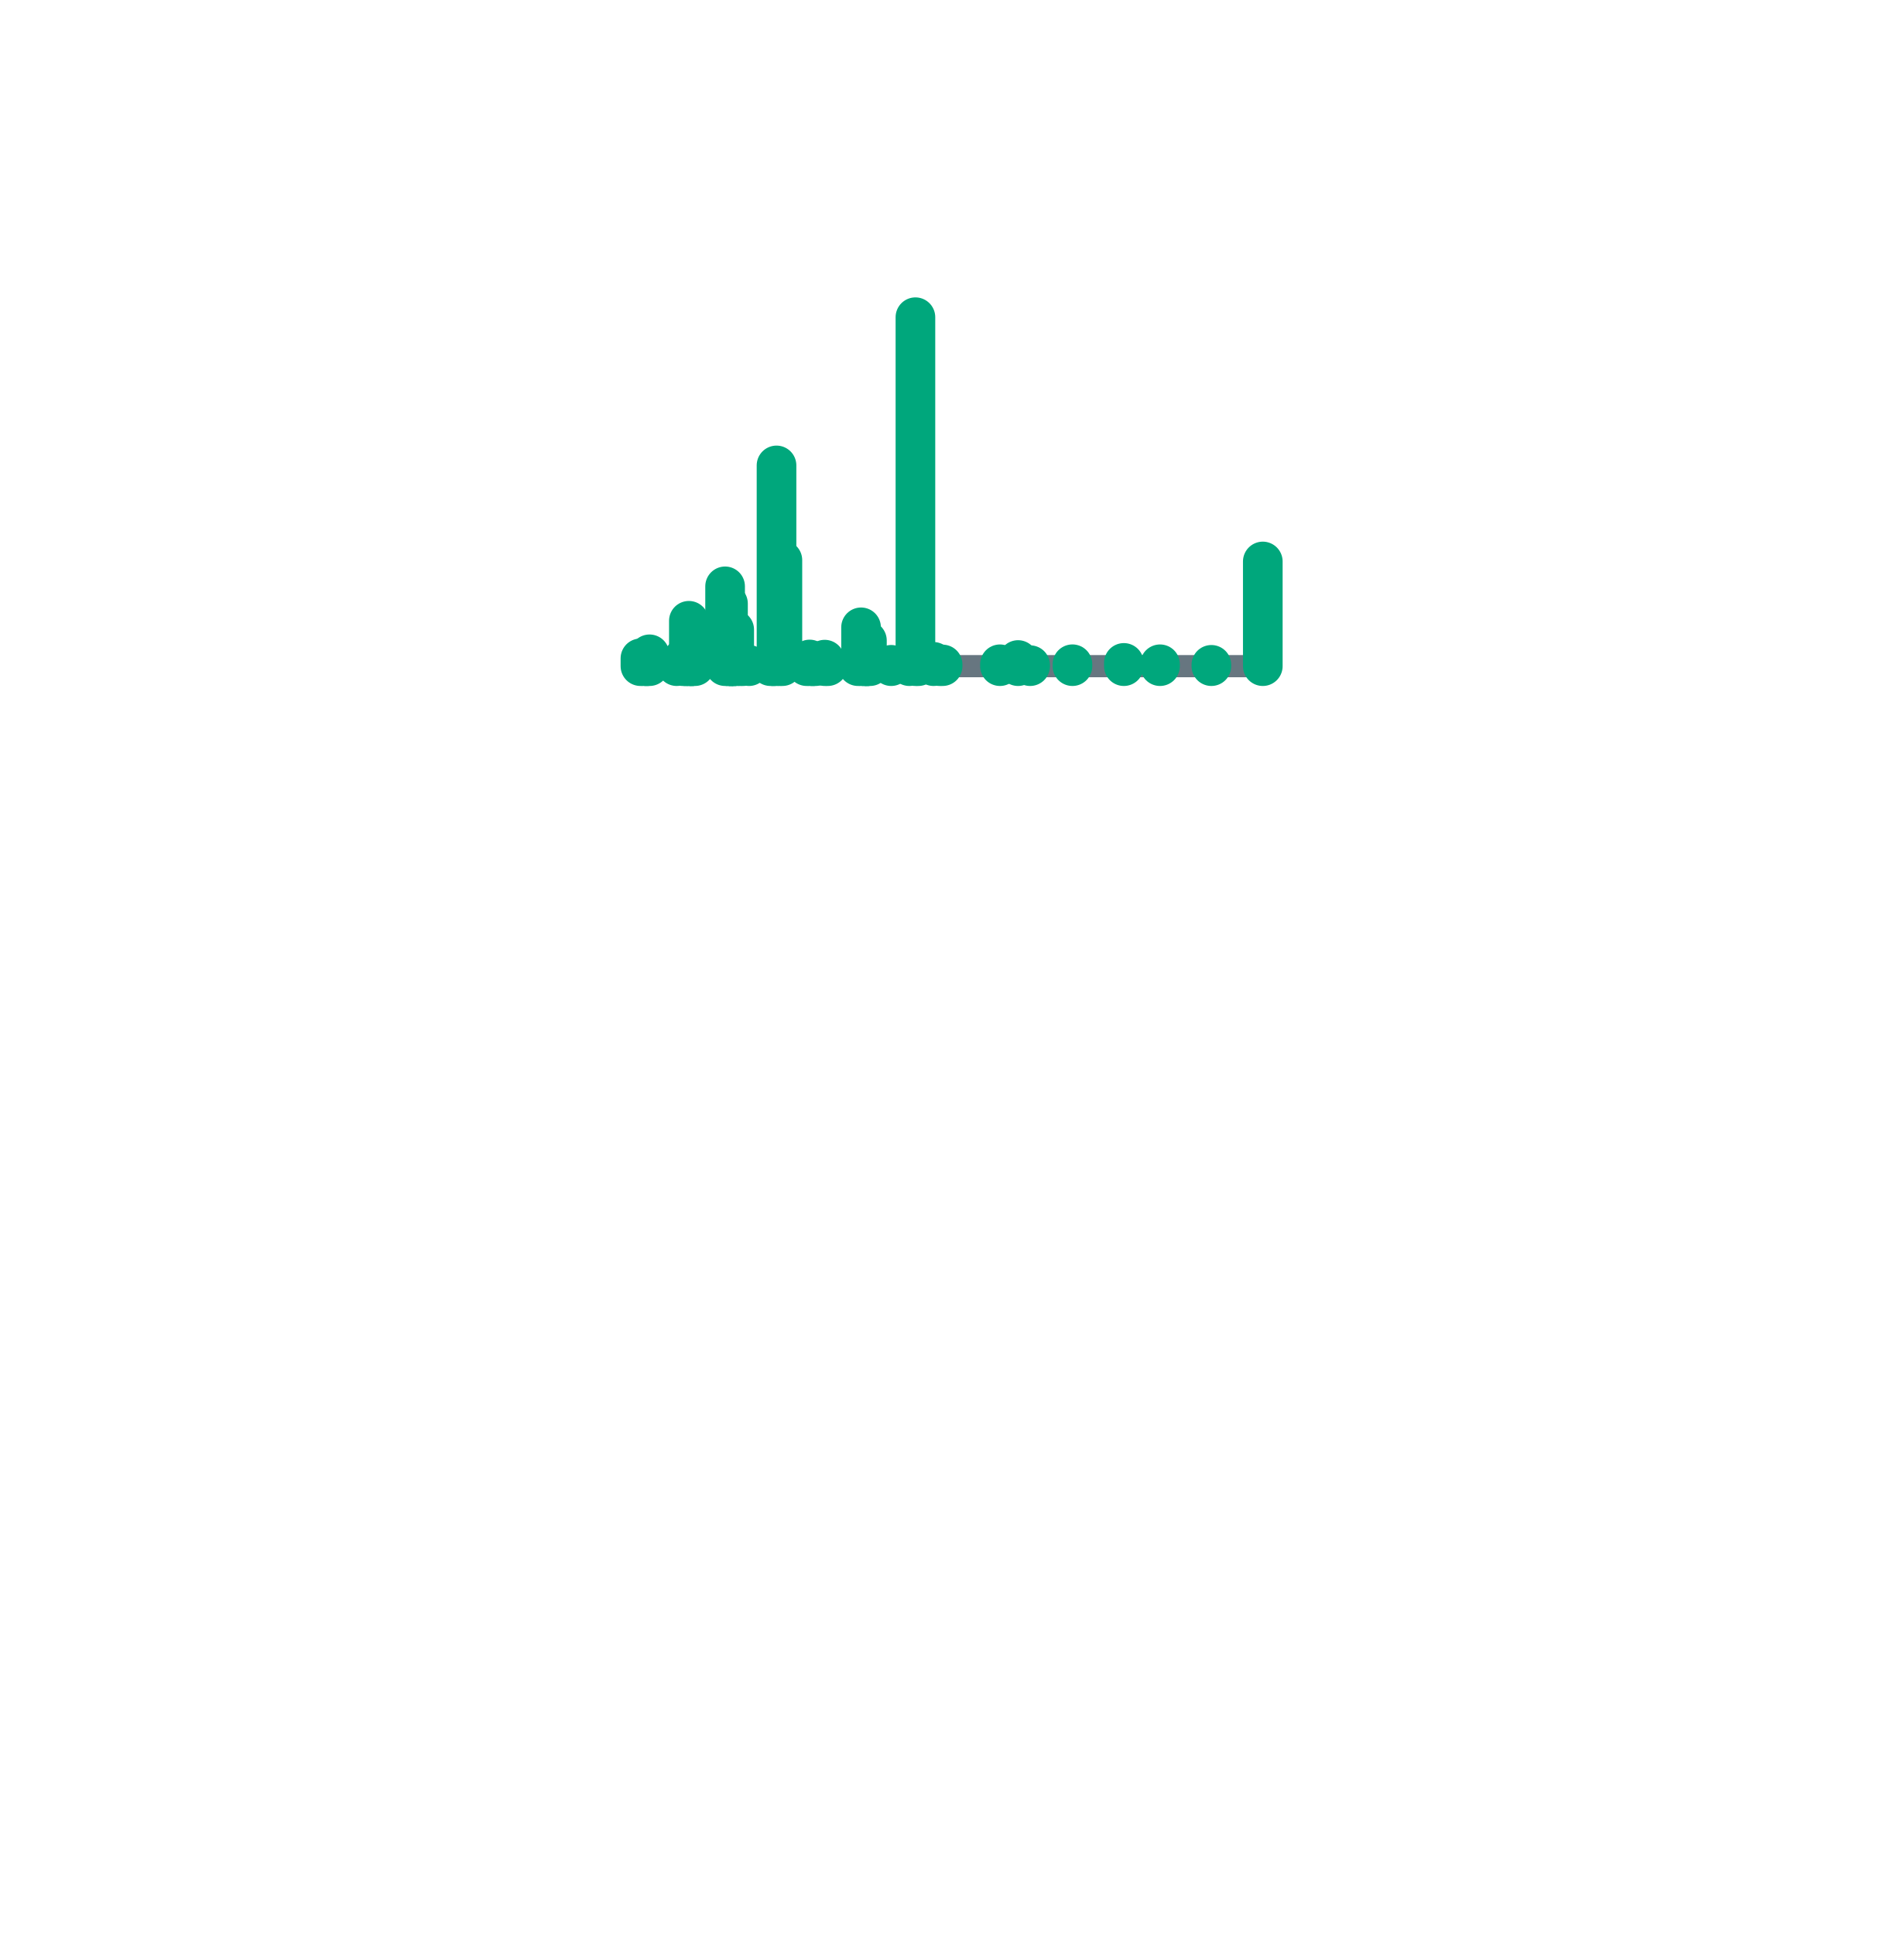
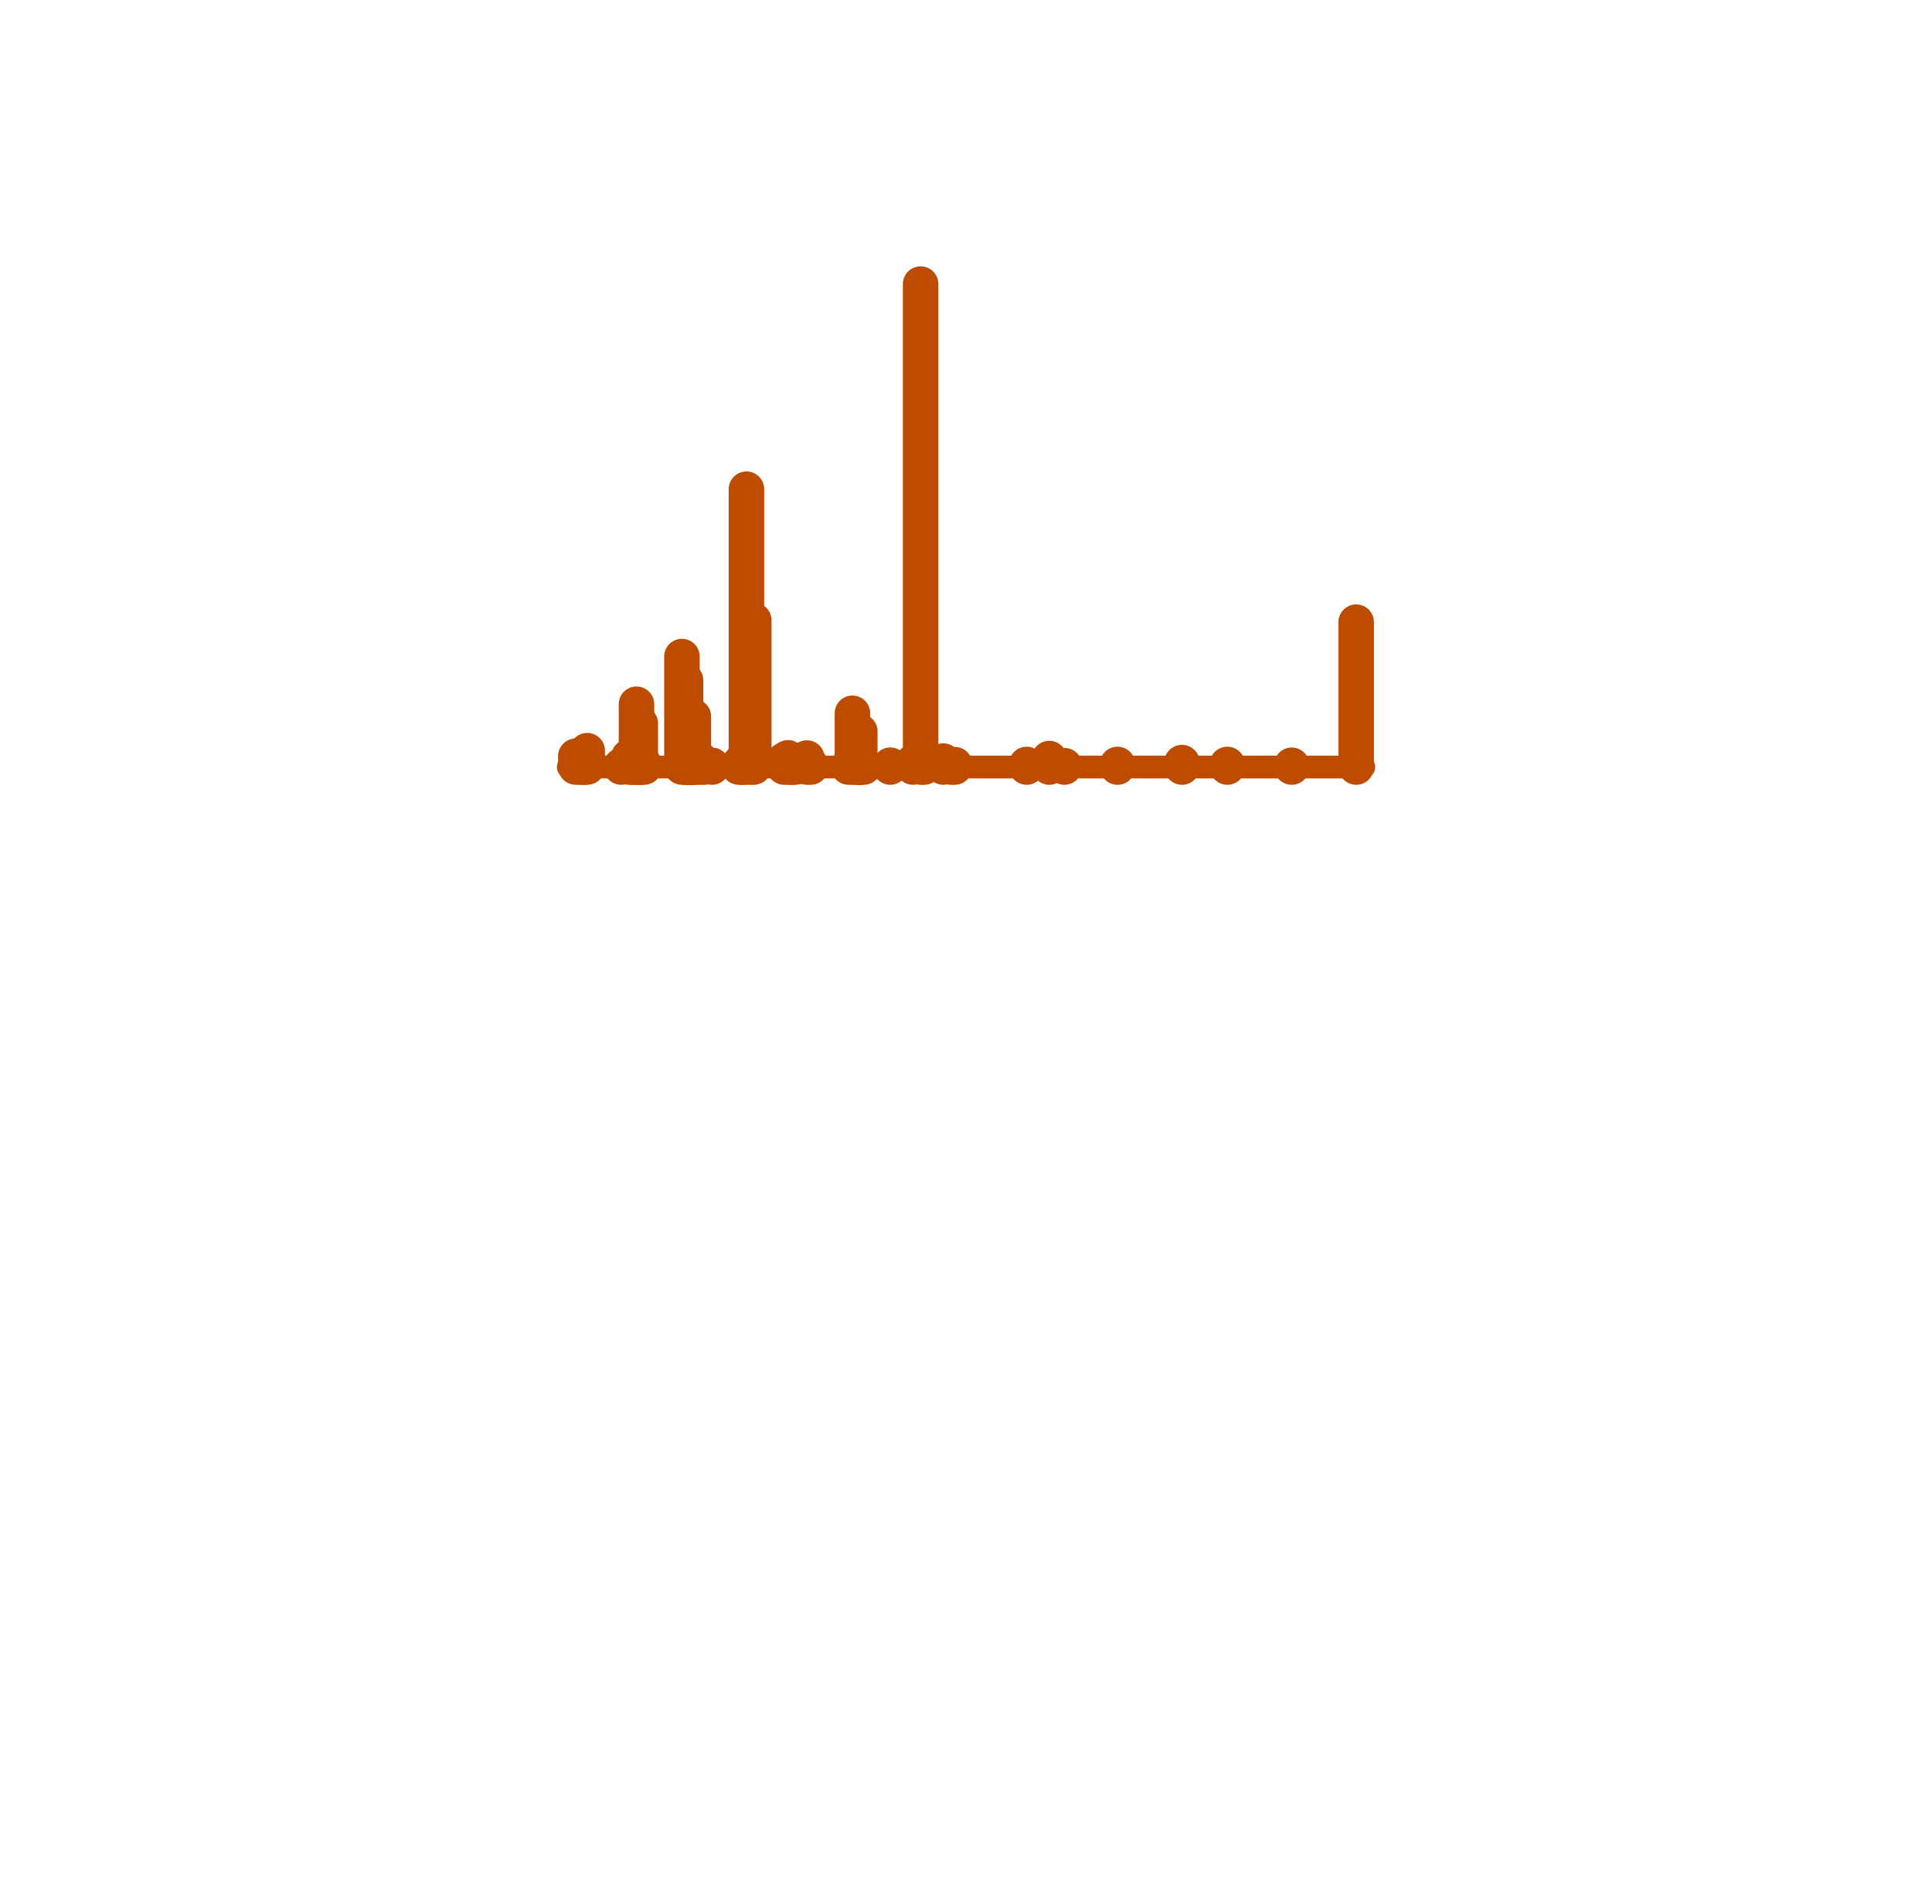
- <svg xmlns="http://www.w3.org/2000/svg" viewBox="476 850 60 61">
+ <svg xmlns="http://www.w3.org/2000/svg" viewBox="470 844 68 67">
  <g id="spectrum-g-spectrum-2">
-     <path d="M496 871H516" fill="none" stroke="#677680" stroke-width="0.7" stroke-linecap="round" stroke-linejoin="round" />
-     <path d="M496.190 871V870.754" fill="none" stroke="#00A77C" stroke-width="1.25" stroke-linecap="round" stroke-linejoin="round" />
-     <path d="M496.285 871V870.859" fill="none" stroke="#00A77C" stroke-width="1.25" stroke-linecap="round" stroke-linejoin="round" />
-     <path d="M496.381 871V870.934" fill="none" stroke="#00A77C" stroke-width="1.25" stroke-linecap="round" stroke-linejoin="round" />
-     <path d="M496.382 871V870.955" fill="none" stroke="#00A77C" stroke-width="1.25" stroke-linecap="round" stroke-linejoin="round" />
-     <path d="M496.477 871V870.627" fill="none" stroke="#00A77C" stroke-width="1.25" stroke-linecap="round" stroke-linejoin="round" />
-     <path d="M497.333 871V870.967" fill="none" stroke="#00A77C" stroke-width="1.25" stroke-linecap="round" stroke-linejoin="round" />
-     <path d="M497.525 871V870.766" fill="none" stroke="#00A77C" stroke-width="1.25" stroke-linecap="round" stroke-linejoin="round" />
-     <path d="M497.616 871V870.969" fill="none" stroke="#00A77C" stroke-width="1.25" stroke-linecap="round" stroke-linejoin="round" />
-     <path d="M497.619 871V870.894" fill="none" stroke="#00A77C" stroke-width="1.25" stroke-linecap="round" stroke-linejoin="round" />
-     <path d="M497.715 871V870.916" fill="none" stroke="#00A77C" stroke-width="1.25" stroke-linecap="round" stroke-linejoin="round" />
-     <path d="M497.717 871V869.570" fill="none" stroke="#00A77C" stroke-width="1.25" stroke-linecap="round" stroke-linejoin="round" />
-     <path d="M497.808 871V870.949" fill="none" stroke="#00A77C" stroke-width="1.25" stroke-linecap="round" stroke-linejoin="round" />
-     <path d="M497.811 871V870.009" fill="none" stroke="#00A77C" stroke-width="1.25" stroke-linecap="round" stroke-linejoin="round" />
-     <path d="M497.812 871V870.971" fill="none" stroke="#00A77C" stroke-width="1.25" stroke-linecap="round" stroke-linejoin="round" />
-     <path d="M497.908 871V870.937" fill="none" stroke="#00A77C" stroke-width="1.25" stroke-linecap="round" stroke-linejoin="round" />
-     <path d="M498.859 871V868.484" fill="none" stroke="#00A77C" stroke-width="1.25" stroke-linecap="round" stroke-linejoin="round" />
-     <path d="M498.950 871V869.027" fill="none" stroke="#00A77C" stroke-width="1.25" stroke-linecap="round" stroke-linejoin="round" />
-     <path d="M498.954 871V870.760" fill="none" stroke="#00A77C" stroke-width="1.25" stroke-linecap="round" stroke-linejoin="round" />
-     <path d="M499.046 871V870.956" fill="none" stroke="#00A77C" stroke-width="1.25" stroke-linecap="round" stroke-linejoin="round" />
-     <path d="M499.048 871V870.962" fill="none" stroke="#00A77C" stroke-width="1.25" stroke-linecap="round" stroke-linejoin="round" />
-     <path d="M499.050 871V870.394" fill="none" stroke="#00A77C" stroke-width="1.25" stroke-linecap="round" stroke-linejoin="round" />
-     <path d="M499.051 871V870.941" fill="none" stroke="#00A77C" stroke-width="1.25" stroke-linecap="round" stroke-linejoin="round" />
-     <path d="M499.140 871V870.971" fill="none" stroke="#00A77C" stroke-width="1.25" stroke-linecap="round" stroke-linejoin="round" />
-     <path d="M499.142 871V870.901" fill="none" stroke="#00A77C" stroke-width="1.25" stroke-linecap="round" stroke-linejoin="round" />
-     <path d="M499.146 871V869.849" fill="none" stroke="#00A77C" stroke-width="1.25" stroke-linecap="round" stroke-linejoin="round" />
-     <path d="M499.237 871V870.954" fill="none" stroke="#00A77C" stroke-width="1.25" stroke-linecap="round" stroke-linejoin="round" />
-     <path d="M499.330 871V870.842" fill="none" stroke="#00A77C" stroke-width="1.25" stroke-linecap="round" stroke-linejoin="round" />
-     <path d="M499.426 871V870.962" fill="none" stroke="#00A77C" stroke-width="1.25" stroke-linecap="round" stroke-linejoin="round" />
-     <path d="M499.614 871V870.962" fill="none" stroke="#00A77C" stroke-width="1.25" stroke-linecap="round" stroke-linejoin="round" />
-     <path d="M500.288 871V870.940" fill="none" stroke="#00A77C" stroke-width="1.25" stroke-linecap="round" stroke-linejoin="round" />
-     <path d="M500.378 871V870.939" fill="none" stroke="#00A77C" stroke-width="1.25" stroke-linecap="round" stroke-linejoin="round" />
-     <path d="M500.384 871V870.835" fill="none" stroke="#00A77C" stroke-width="1.25" stroke-linecap="round" stroke-linejoin="round" />
-     <path d="M500.480 871V864.672" fill="none" stroke="#00A77C" stroke-width="1.25" stroke-linecap="round" stroke-linejoin="round" />
-     <path d="M500.576 871V870.666" fill="none" stroke="#00A77C" stroke-width="1.25" stroke-linecap="round" stroke-linejoin="round" />
-     <path d="M500.665 871V867.658" fill="none" stroke="#00A77C" stroke-width="1.25" stroke-linecap="round" stroke-linejoin="round" />
-     <path d="M501.430 871V870.840" fill="none" stroke="#00A77C" stroke-width="1.25" stroke-linecap="round" stroke-linejoin="round" />
-     <path d="M501.524 871V870.790" fill="none" stroke="#00A77C" stroke-width="1.25" stroke-linecap="round" stroke-linejoin="round" />
-     <path d="M501.615 871V870.904" fill="none" stroke="#00A77C" stroke-width="1.25" stroke-linecap="round" stroke-linejoin="round" />
-     <path d="M501.622 871V870.877" fill="none" stroke="#00A77C" stroke-width="1.25" stroke-linecap="round" stroke-linejoin="round" />
-     <path d="M501.712 871V870.919" fill="none" stroke="#00A77C" stroke-width="1.25" stroke-linecap="round" stroke-linejoin="round" />
-     <path d="M501.999 871V870.795" fill="none" stroke="#00A77C" stroke-width="1.25" stroke-linecap="round" stroke-linejoin="round" />
-     <path d="M502.095 871V870.957" fill="none" stroke="#00A77C" stroke-width="1.25" stroke-linecap="round" stroke-linejoin="round" />
-     <path d="M503.049 871V870.967" fill="none" stroke="#00A77C" stroke-width="1.25" stroke-linecap="round" stroke-linejoin="round" />
-     <path d="M503.145 871V869.776" fill="none" stroke="#00A77C" stroke-width="1.25" stroke-linecap="round" stroke-linejoin="round" />
-     <path d="M503.238 871V870.334" fill="none" stroke="#00A77C" stroke-width="1.25" stroke-linecap="round" stroke-linejoin="round" />
-     <path d="M503.241 871V870.918" fill="none" stroke="#00A77C" stroke-width="1.25" stroke-linecap="round" stroke-linejoin="round" />
-     <path d="M503.330 871V870.191" fill="none" stroke="#00A77C" stroke-width="1.25" stroke-linecap="round" stroke-linejoin="round" />
-     <path d="M503.333 871V870.835" fill="none" stroke="#00A77C" stroke-width="1.25" stroke-linecap="round" stroke-linejoin="round" />
-     <path d="M503.337 871V870.943" fill="none" stroke="#00A77C" stroke-width="1.25" stroke-linecap="round" stroke-linejoin="round" />
-     <path d="M503.429 871V870.961" fill="none" stroke="#00A77C" stroke-width="1.25" stroke-linecap="round" stroke-linejoin="round" />
-     <path d="M504.095 871V870.958" fill="none" stroke="#00A77C" stroke-width="1.25" stroke-linecap="round" stroke-linejoin="round" />
-     <path d="M504.667 871V870.888" fill="none" stroke="#00A77C" stroke-width="1.25" stroke-linecap="round" stroke-linejoin="round" />
-     <path d="M504.859 871V860.000" fill="none" stroke="#00A77C" stroke-width="1.25" stroke-linecap="round" stroke-linejoin="round" />
-     <path d="M504.951 871V870.951" fill="none" stroke="#00A77C" stroke-width="1.25" stroke-linecap="round" stroke-linejoin="round" />
-     <path d="M505.430 871V870.865" fill="none" stroke="#00A77C" stroke-width="1.25" stroke-linecap="round" stroke-linejoin="round" />
-     <path d="M505.621 871V870.953" fill="none" stroke="#00A77C" stroke-width="1.25" stroke-linecap="round" stroke-linejoin="round" />
-     <path d="M505.716 871V870.947" fill="none" stroke="#00A77C" stroke-width="1.25" stroke-linecap="round" stroke-linejoin="round" />
-     <path d="M507.524 871V870.941" fill="none" stroke="#00A77C" stroke-width="1.25" stroke-linecap="round" stroke-linejoin="round" />
-     <path d="M508.095 871V870.807" fill="none" stroke="#00A77C" stroke-width="1.25" stroke-linecap="round" stroke-linejoin="round" />
-     <path d="M508.475 871V870.969" fill="none" stroke="#00A77C" stroke-width="1.25" stroke-linecap="round" stroke-linejoin="round" />
-     <path d="M509.809 871V870.940" fill="none" stroke="#00A77C" stroke-width="1.25" stroke-linecap="round" stroke-linejoin="round" />
-     <path d="M511.430 871V870.898" fill="none" stroke="#00A77C" stroke-width="1.25" stroke-linecap="round" stroke-linejoin="round" />
-     <path d="M512.570 871V870.941" fill="none" stroke="#00A77C" stroke-width="1.25" stroke-linecap="round" stroke-linejoin="round" />
-     <path d="M514.189 871V870.959" fill="none" stroke="#00A77C" stroke-width="1.25" stroke-linecap="round" stroke-linejoin="round" />
-     <path d="M515.810 871V867.700" fill="none" stroke="#00A77C" stroke-width="1.25" stroke-linecap="round" stroke-linejoin="round" />
+     <path d="M490 871H518" fill="none" stroke="#BD4B00" stroke-width="0.8" stroke-linecap="round" stroke-linejoin="round" />
+     <path d="M490.267 871V870.619" fill="none" stroke="#BD4B00" stroke-width="1.25" stroke-linecap="round" stroke-linejoin="round" />
+     <path d="M490.399 871V870.782" fill="none" stroke="#BD4B00" stroke-width="1.25" stroke-linecap="round" stroke-linejoin="round" />
+     <path d="M490.534 871V870.898" fill="none" stroke="#BD4B00" stroke-width="1.25" stroke-linecap="round" stroke-linejoin="round" />
+     <path d="M490.535 871V870.931" fill="none" stroke="#BD4B00" stroke-width="1.25" stroke-linecap="round" stroke-linejoin="round" />
+     <path d="M490.668 871V870.424" fill="none" stroke="#BD4B00" stroke-width="1.25" stroke-linecap="round" stroke-linejoin="round" />
+     <path d="M491.866 871V870.949" fill="none" stroke="#BD4B00" stroke-width="1.25" stroke-linecap="round" stroke-linejoin="round" />
+     <path d="M492.135 871V870.639" fill="none" stroke="#BD4B00" stroke-width="1.25" stroke-linecap="round" stroke-linejoin="round" />
+     <path d="M492.262 871V870.953" fill="none" stroke="#BD4B00" stroke-width="1.25" stroke-linecap="round" stroke-linejoin="round" />
+     <path d="M492.267 871V870.836" fill="none" stroke="#BD4B00" stroke-width="1.25" stroke-linecap="round" stroke-linejoin="round" />
+     <path d="M492.401 871V870.871" fill="none" stroke="#BD4B00" stroke-width="1.25" stroke-linecap="round" stroke-linejoin="round" />
+     <path d="M492.403 871V868.789" fill="none" stroke="#BD4B00" stroke-width="1.25" stroke-linecap="round" stroke-linejoin="round" />
+     <path d="M492.531 871V870.922" fill="none" stroke="#BD4B00" stroke-width="1.25" stroke-linecap="round" stroke-linejoin="round" />
+     <path d="M492.536 871V869.469" fill="none" stroke="#BD4B00" stroke-width="1.25" stroke-linecap="round" stroke-linejoin="round" />
+     <path d="M492.537 871V870.955" fill="none" stroke="#BD4B00" stroke-width="1.25" stroke-linecap="round" stroke-linejoin="round" />
+     <path d="M492.672 871V870.903" fill="none" stroke="#BD4B00" stroke-width="1.25" stroke-linecap="round" stroke-linejoin="round" />
+     <path d="M494.002 871V867.111" fill="none" stroke="#BD4B00" stroke-width="1.25" stroke-linecap="round" stroke-linejoin="round" />
+     <path d="M494.130 871V867.952" fill="none" stroke="#BD4B00" stroke-width="1.25" stroke-linecap="round" stroke-linejoin="round" />
+     <path d="M494.135 871V870.629" fill="none" stroke="#BD4B00" stroke-width="1.25" stroke-linecap="round" stroke-linejoin="round" />
+     <path d="M494.265 871V870.933" fill="none" stroke="#BD4B00" stroke-width="1.25" stroke-linecap="round" stroke-linejoin="round" />
+     <path d="M494.268 871V870.941" fill="none" stroke="#BD4B00" stroke-width="1.25" stroke-linecap="round" stroke-linejoin="round" />
+     <path d="M494.269 871V870.064" fill="none" stroke="#BD4B00" stroke-width="1.25" stroke-linecap="round" stroke-linejoin="round" />
+     <path d="M494.271 871V870.909" fill="none" stroke="#BD4B00" stroke-width="1.25" stroke-linecap="round" stroke-linejoin="round" />
+     <path d="M494.396 871V870.955" fill="none" stroke="#BD4B00" stroke-width="1.25" stroke-linecap="round" stroke-linejoin="round" />
+     <path d="M494.399 871V870.847" fill="none" stroke="#BD4B00" stroke-width="1.25" stroke-linecap="round" stroke-linejoin="round" />
+     <path d="M494.404 871V869.222" fill="none" stroke="#BD4B00" stroke-width="1.25" stroke-linecap="round" stroke-linejoin="round" />
+     <path d="M494.532 871V870.930" fill="none" stroke="#BD4B00" stroke-width="1.25" stroke-linecap="round" stroke-linejoin="round" />
+     <path d="M494.663 871V870.756" fill="none" stroke="#BD4B00" stroke-width="1.25" stroke-linecap="round" stroke-linejoin="round" />
+     <path d="M494.797 871V870.941" fill="none" stroke="#BD4B00" stroke-width="1.25" stroke-linecap="round" stroke-linejoin="round" />
+     <path d="M495.060 871V870.941" fill="none" stroke="#BD4B00" stroke-width="1.25" stroke-linecap="round" stroke-linejoin="round" />
+     <path d="M496.003 871V870.907" fill="none" stroke="#BD4B00" stroke-width="1.25" stroke-linecap="round" stroke-linejoin="round" />
+     <path d="M496.129 871V870.905" fill="none" stroke="#BD4B00" stroke-width="1.25" stroke-linecap="round" stroke-linejoin="round" />
+     <path d="M496.137 871V870.744" fill="none" stroke="#BD4B00" stroke-width="1.25" stroke-linecap="round" stroke-linejoin="round" />
+     <path d="M496.272 871V861.220" fill="none" stroke="#BD4B00" stroke-width="1.25" stroke-linecap="round" stroke-linejoin="round" />
+     <path d="M496.406 871V870.484" fill="none" stroke="#BD4B00" stroke-width="1.25" stroke-linecap="round" stroke-linejoin="round" />
+     <path d="M496.531 871V865.836" fill="none" stroke="#BD4B00" stroke-width="1.25" stroke-linecap="round" stroke-linejoin="round" />
+     <path d="M497.602 871V870.753" fill="none" stroke="#BD4B00" stroke-width="1.25" stroke-linecap="round" stroke-linejoin="round" />
+     <path d="M497.734 871V870.676" fill="none" stroke="#BD4B00" stroke-width="1.25" stroke-linecap="round" stroke-linejoin="round" />
+     <path d="M497.861 871V870.851" fill="none" stroke="#BD4B00" stroke-width="1.25" stroke-linecap="round" stroke-linejoin="round" />
+     <path d="M497.871 871V870.809" fill="none" stroke="#BD4B00" stroke-width="1.25" stroke-linecap="round" stroke-linejoin="round" />
+     <path d="M497.997 871V870.876" fill="none" stroke="#BD4B00" stroke-width="1.25" stroke-linecap="round" stroke-linejoin="round" />
+     <path d="M498.399 871V870.683" fill="none" stroke="#BD4B00" stroke-width="1.25" stroke-linecap="round" stroke-linejoin="round" />
+     <path d="M498.533 871V870.933" fill="none" stroke="#BD4B00" stroke-width="1.25" stroke-linecap="round" stroke-linejoin="round" />
+     <path d="M499.868 871V870.949" fill="none" stroke="#BD4B00" stroke-width="1.25" stroke-linecap="round" stroke-linejoin="round" />
+     <path d="M500.003 871V869.108" fill="none" stroke="#BD4B00" stroke-width="1.25" stroke-linecap="round" stroke-linejoin="round" />
+     <path d="M500.134 871V869.970" fill="none" stroke="#BD4B00" stroke-width="1.25" stroke-linecap="round" stroke-linejoin="round" />
+     <path d="M500.137 871V870.873" fill="none" stroke="#BD4B00" stroke-width="1.25" stroke-linecap="round" stroke-linejoin="round" />
+     <path d="M500.262 871V869.750" fill="none" stroke="#BD4B00" stroke-width="1.25" stroke-linecap="round" stroke-linejoin="round" />
+     <path d="M500.267 871V870.745" fill="none" stroke="#BD4B00" stroke-width="1.25" stroke-linecap="round" stroke-linejoin="round" />
+     <path d="M500.271 871V870.912" fill="none" stroke="#BD4B00" stroke-width="1.25" stroke-linecap="round" stroke-linejoin="round" />
+     <path d="M500.401 871V870.940" fill="none" stroke="#BD4B00" stroke-width="1.25" stroke-linecap="round" stroke-linejoin="round" />
+     <path d="M501.333 871V870.935" fill="none" stroke="#BD4B00" stroke-width="1.25" stroke-linecap="round" stroke-linejoin="round" />
+     <path d="M502.134 871V870.827" fill="none" stroke="#BD4B00" stroke-width="1.25" stroke-linecap="round" stroke-linejoin="round" />
+     <path d="M502.403 871V854.000" fill="none" stroke="#BD4B00" stroke-width="1.25" stroke-linecap="round" stroke-linejoin="round" />
+     <path d="M502.531 871V870.925" fill="none" stroke="#BD4B00" stroke-width="1.25" stroke-linecap="round" stroke-linejoin="round" />
+     <path d="M503.201 871V870.791" fill="none" stroke="#BD4B00" stroke-width="1.25" stroke-linecap="round" stroke-linejoin="round" />
+     <path d="M503.470 871V870.928" fill="none" stroke="#BD4B00" stroke-width="1.25" stroke-linecap="round" stroke-linejoin="round" />
+     <path d="M503.603 871V870.917" fill="none" stroke="#BD4B00" stroke-width="1.25" stroke-linecap="round" stroke-linejoin="round" />
+     <path d="M506.134 871V870.909" fill="none" stroke="#BD4B00" stroke-width="1.25" stroke-linecap="round" stroke-linejoin="round" />
+     <path d="M506.932 871V870.701" fill="none" stroke="#BD4B00" stroke-width="1.25" stroke-linecap="round" stroke-linejoin="round" />
+     <path d="M507.465 871V870.952" fill="none" stroke="#BD4B00" stroke-width="1.25" stroke-linecap="round" stroke-linejoin="round" />
+     <path d="M509.333 871V870.908" fill="none" stroke="#BD4B00" stroke-width="1.25" stroke-linecap="round" stroke-linejoin="round" />
+     <path d="M511.602 871V870.843" fill="none" stroke="#BD4B00" stroke-width="1.25" stroke-linecap="round" stroke-linejoin="round" />
+     <path d="M513.198 871V870.909" fill="none" stroke="#BD4B00" stroke-width="1.25" stroke-linecap="round" stroke-linejoin="round" />
+     <path d="M515.464 871V870.937" fill="none" stroke="#BD4B00" stroke-width="1.25" stroke-linecap="round" stroke-linejoin="round" />
+     <path d="M517.733 871V865.900" fill="none" stroke="#BD4B00" stroke-width="1.25" stroke-linecap="round" stroke-linejoin="round" />
  </g>
</svg>
